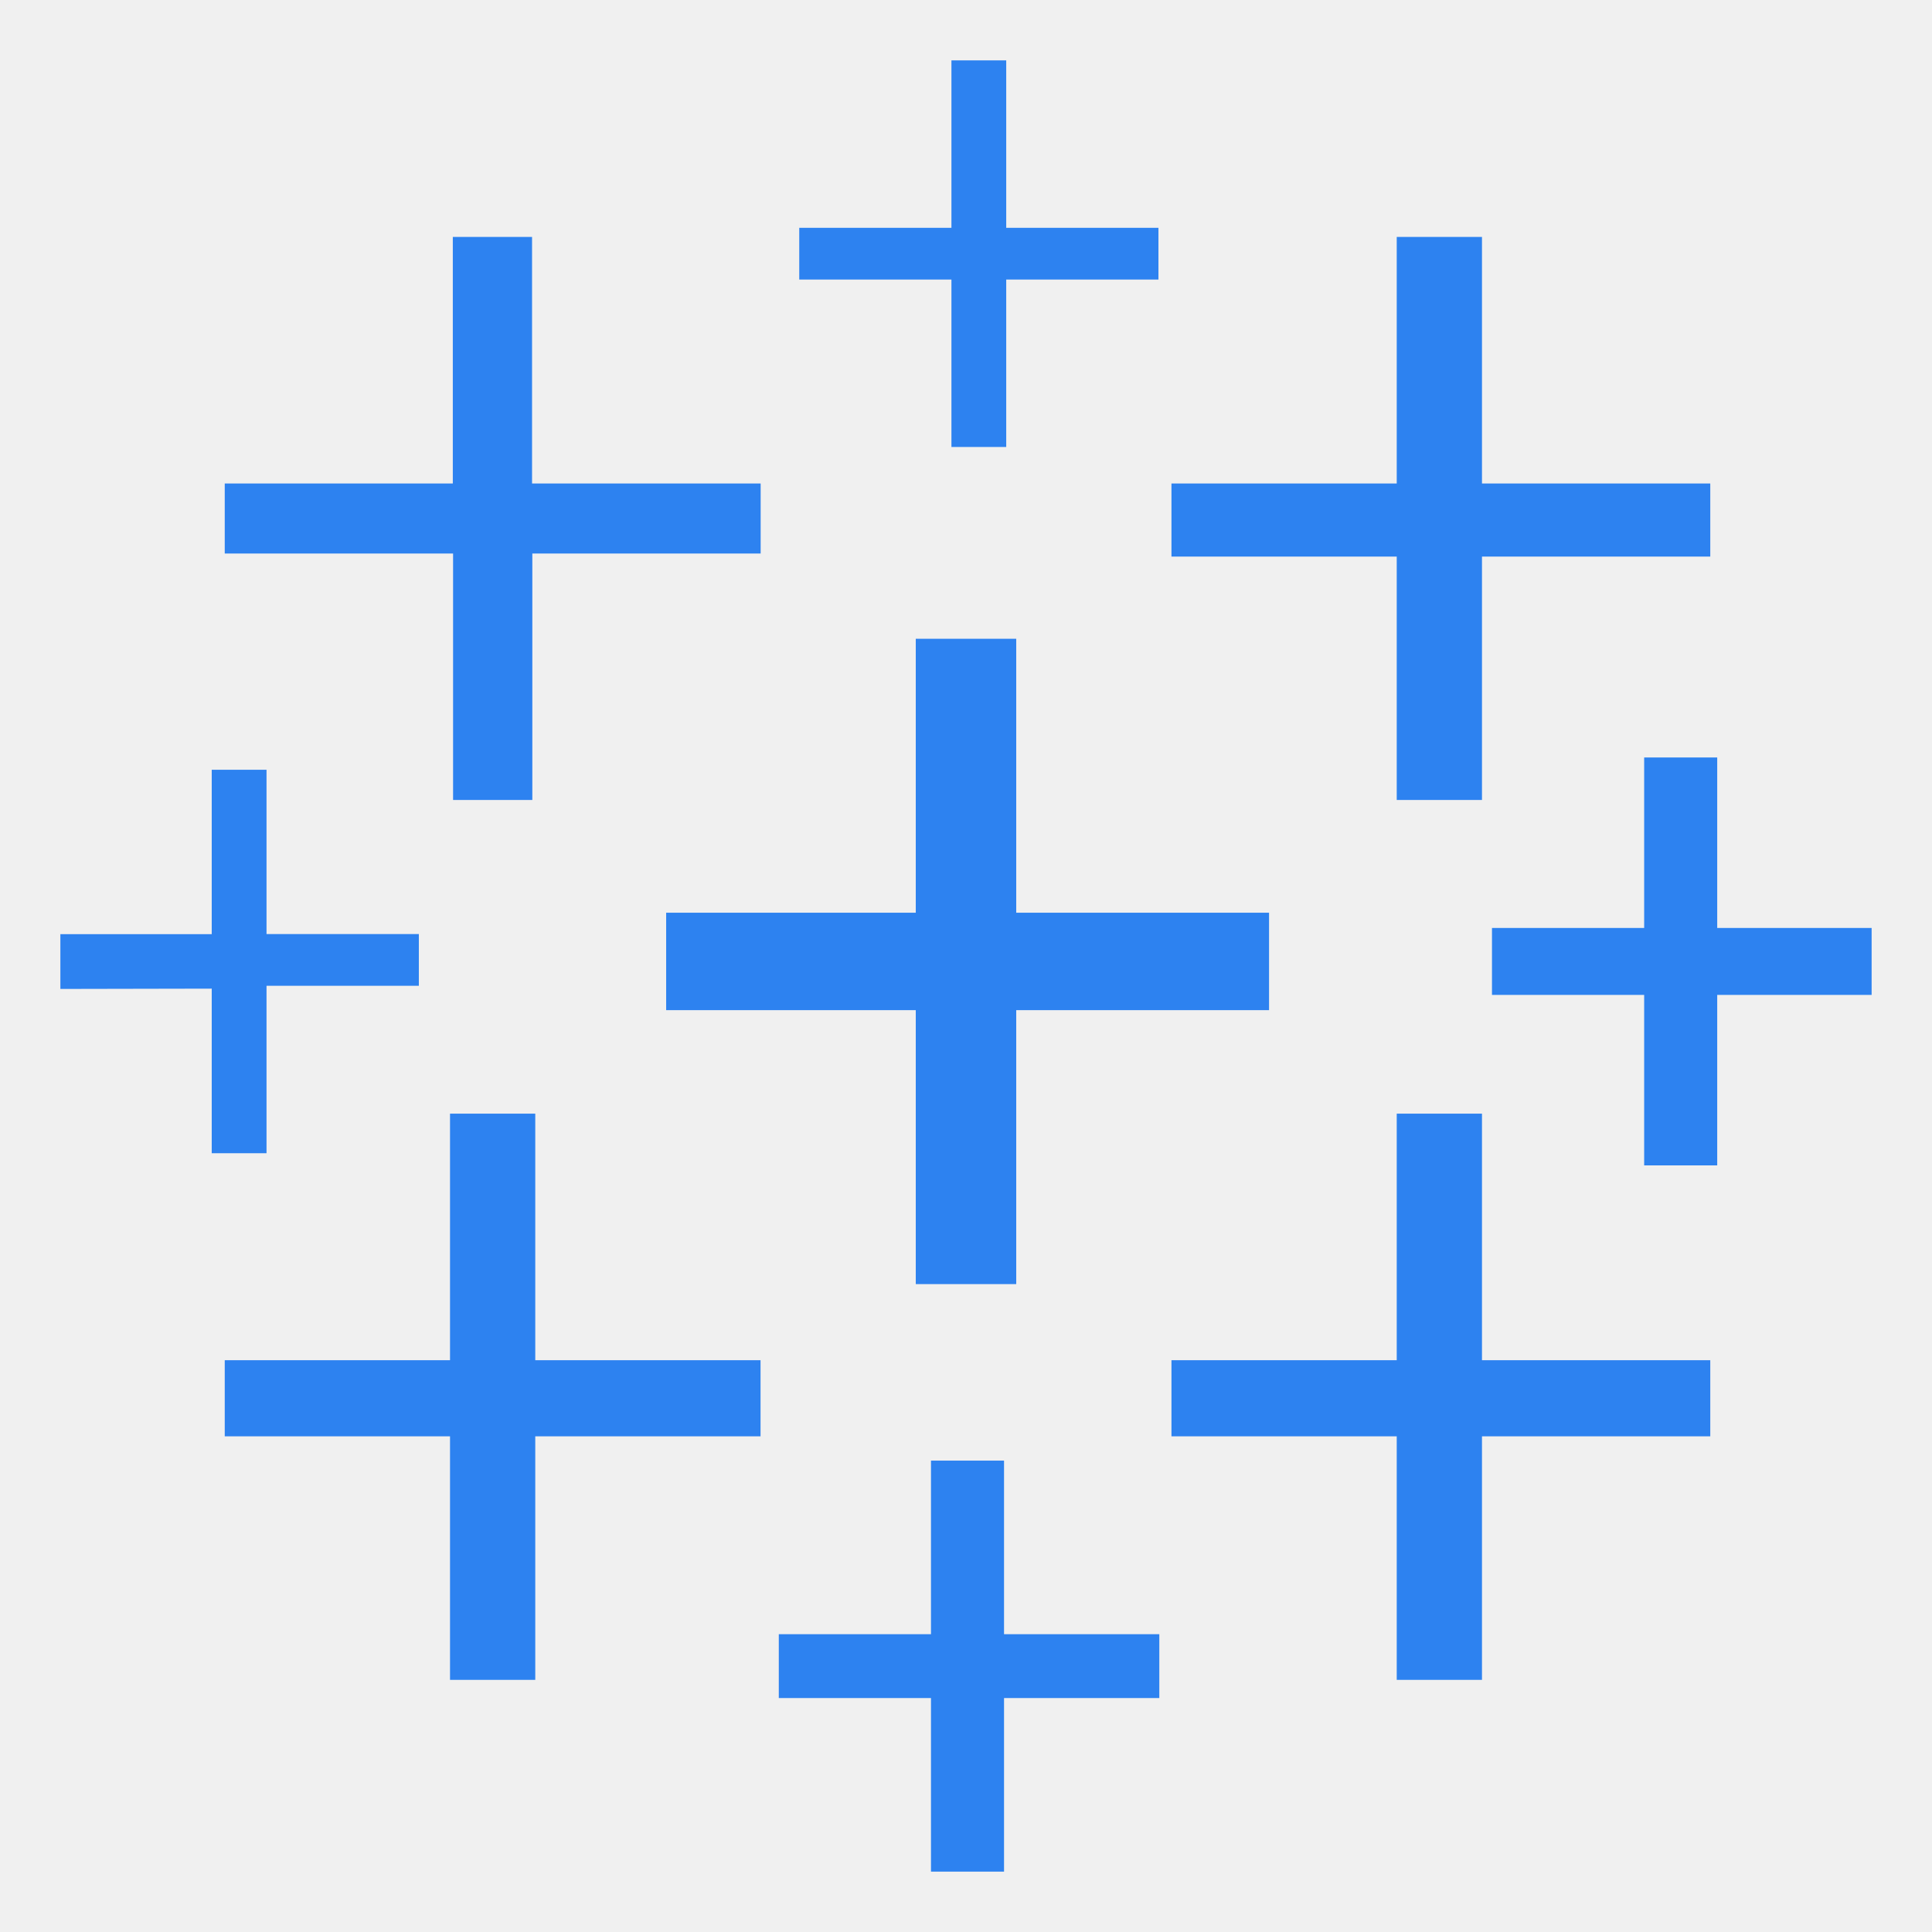
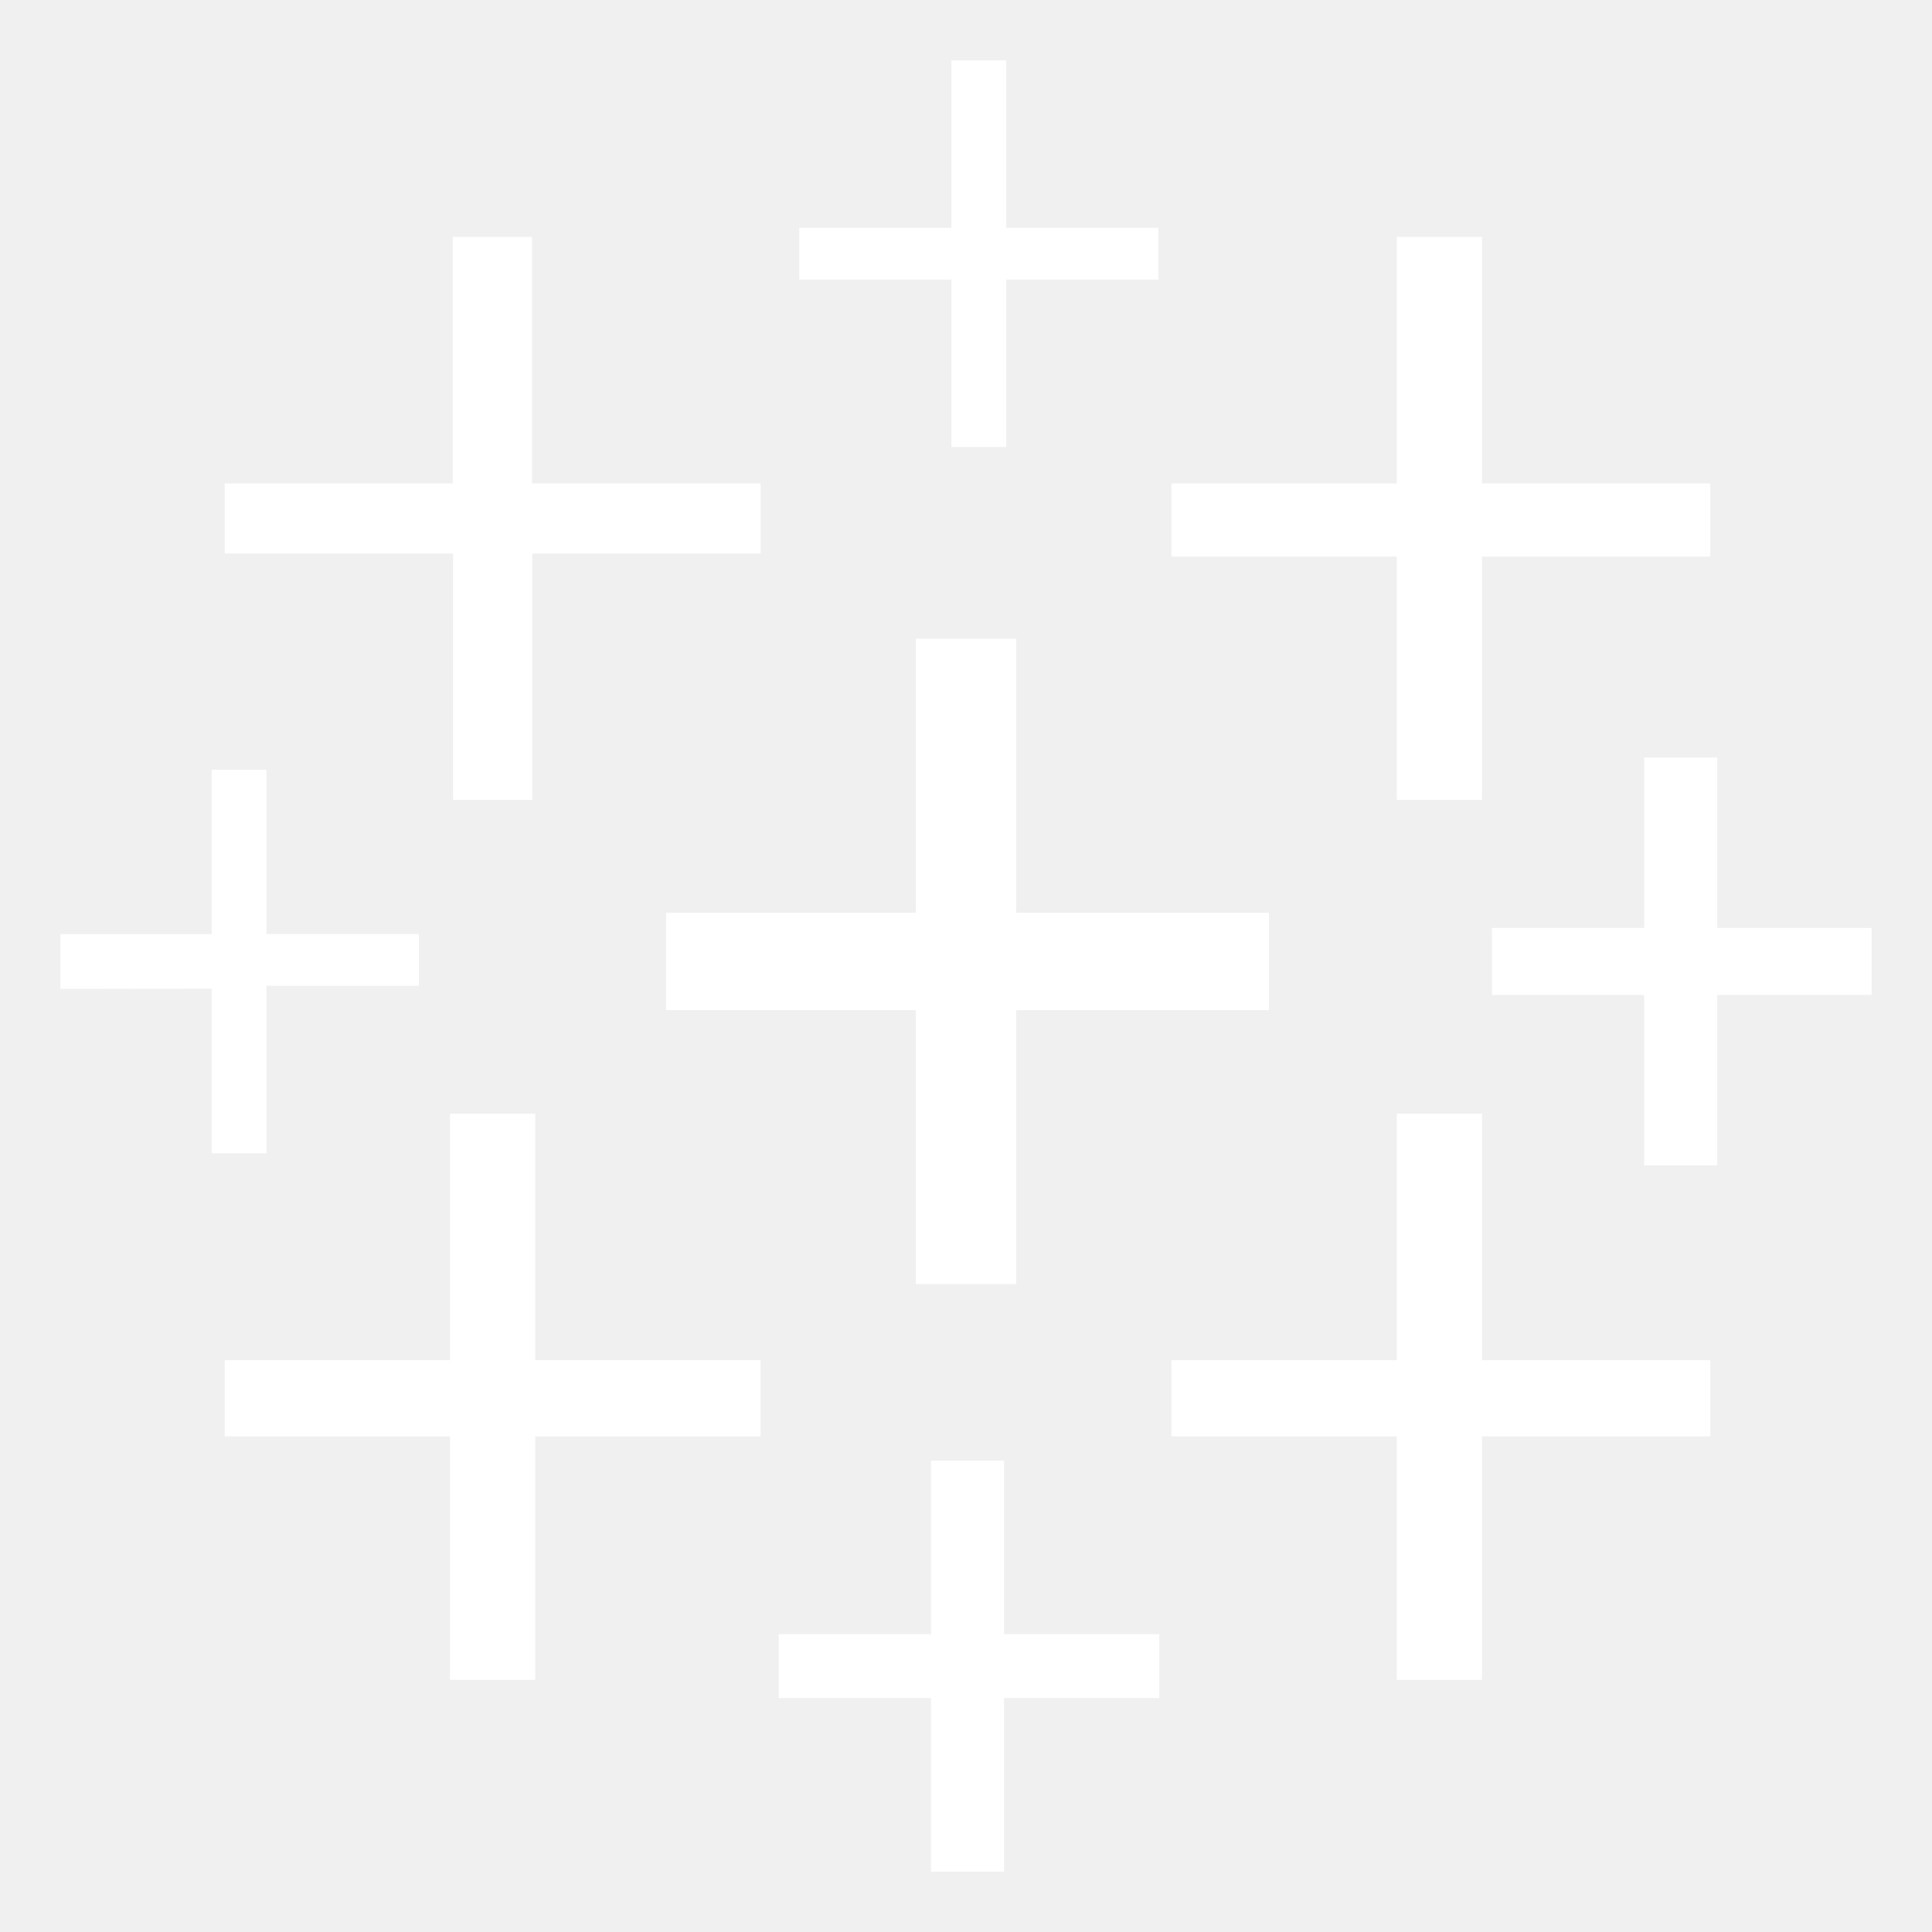
- <svg xmlns="http://www.w3.org/2000/svg" style="color: rgb(45, 130, 240);" viewBox="0 0 512 512">
-   <path d="M242.69,340.3h26.62V267.7h67V241.88h-67v-72.6H242.69v72.6H176.54V267.7h66.15Z" fill="#2d82f0" />
-   <path d="M119.26,445.18h22.59V380.64h59.7V360.47h-59.7V295.13H119.26v65.34H59.56v20.17h59.7Z" fill="#2d82f0" />
-   <path d="M370.15,212h22.59V147.5h60.5V128.13h-60.5V62.79H370.15v65.34h-59.7V147.5h59.7Z" fill="#2d82f0" />
-   <path d="M246.72,496h19.36V450h41.15V433.08H266.08v-46H246.72v46H206.39V450h40.33Z" fill="#2d82f0" />
-   <path d="M120.07,212h21V146.69h60.51V128.13H141V62.79h-21v65.34H59.56v18.56h60.51Z" fill="#2d82f0" />
-   <path d="M435.72,308.84h19.36V263.66H496V245.92H455.08V200.74H435.72v45.18H395.39v17.74h40.33Z" fill="#2d82f0" />
-   <path fill-rule="evenodd" d="M370.15,445.18h22.59V380.64h60.5V360.47h-60.5V295.13H370.15v65.34h-59.7v20.17h59.7Z" fill="#2d82f0" />
-   <path d="M307,74.08V60.37H266.66V16H252.14V60.37H211.81V74.08h40.33v44.37h14.52V74.08ZM56.11,305.61H70.63V261.24H111V247.53H70.63V204H56.11v43.56H16v14.52L56.11,262Z" fill="#2d82f0" />
+ <svg xmlns="http://www.w3.org/2000/svg" style="color: #ffffff;" viewBox="0 0 512 512">
+   <path d="M242.69,340.3h26.62V267.7h67V241.88h-67v-72.6H242.69v72.6H176.54V267.7h66.15Z" fill="#ffffff" />
+   <path d="M119.26,445.18h22.59V380.64h59.7V360.47h-59.7V295.13H119.26v65.34H59.56v20.17h59.7Z" fill="#ffffff" />
+   <path d="M370.15,212h22.59V147.5h60.5V128.13h-60.5V62.79H370.15v65.34h-59.7V147.5h59.7Z" fill="#ffffff" />
+   <path d="M246.72,496h19.36V450h41.15V433.08H266.08v-46H246.72v46H206.39V450h40.33Z" fill="#ffffff" />
+   <path d="M120.07,212h21V146.69h60.51V128.13H141V62.79h-21v65.34H59.56v18.56h60.51Z" fill="#ffffff" />
+   <path d="M435.72,308.84h19.36V263.66H496V245.92H455.08V200.74H435.72v45.18H395.39v17.74h40.33Z" fill="#ffffff" />
+   <path fill-rule="evenodd" d="M370.15,445.18h22.59V380.64h60.5V360.47h-60.5V295.13H370.15v65.34h-59.7v20.17h59.7Z" fill="#ffffff" />
+   <path d="M307,74.08V60.37H266.66V16H252.14V60.37H211.81V74.08h40.33v44.37h14.52V74.08ZM56.11,305.61H70.63V261.24H111V247.53H70.63V204H56.11v43.56H16v14.52L56.11,262Z" fill="#ffffff" />
</svg>
